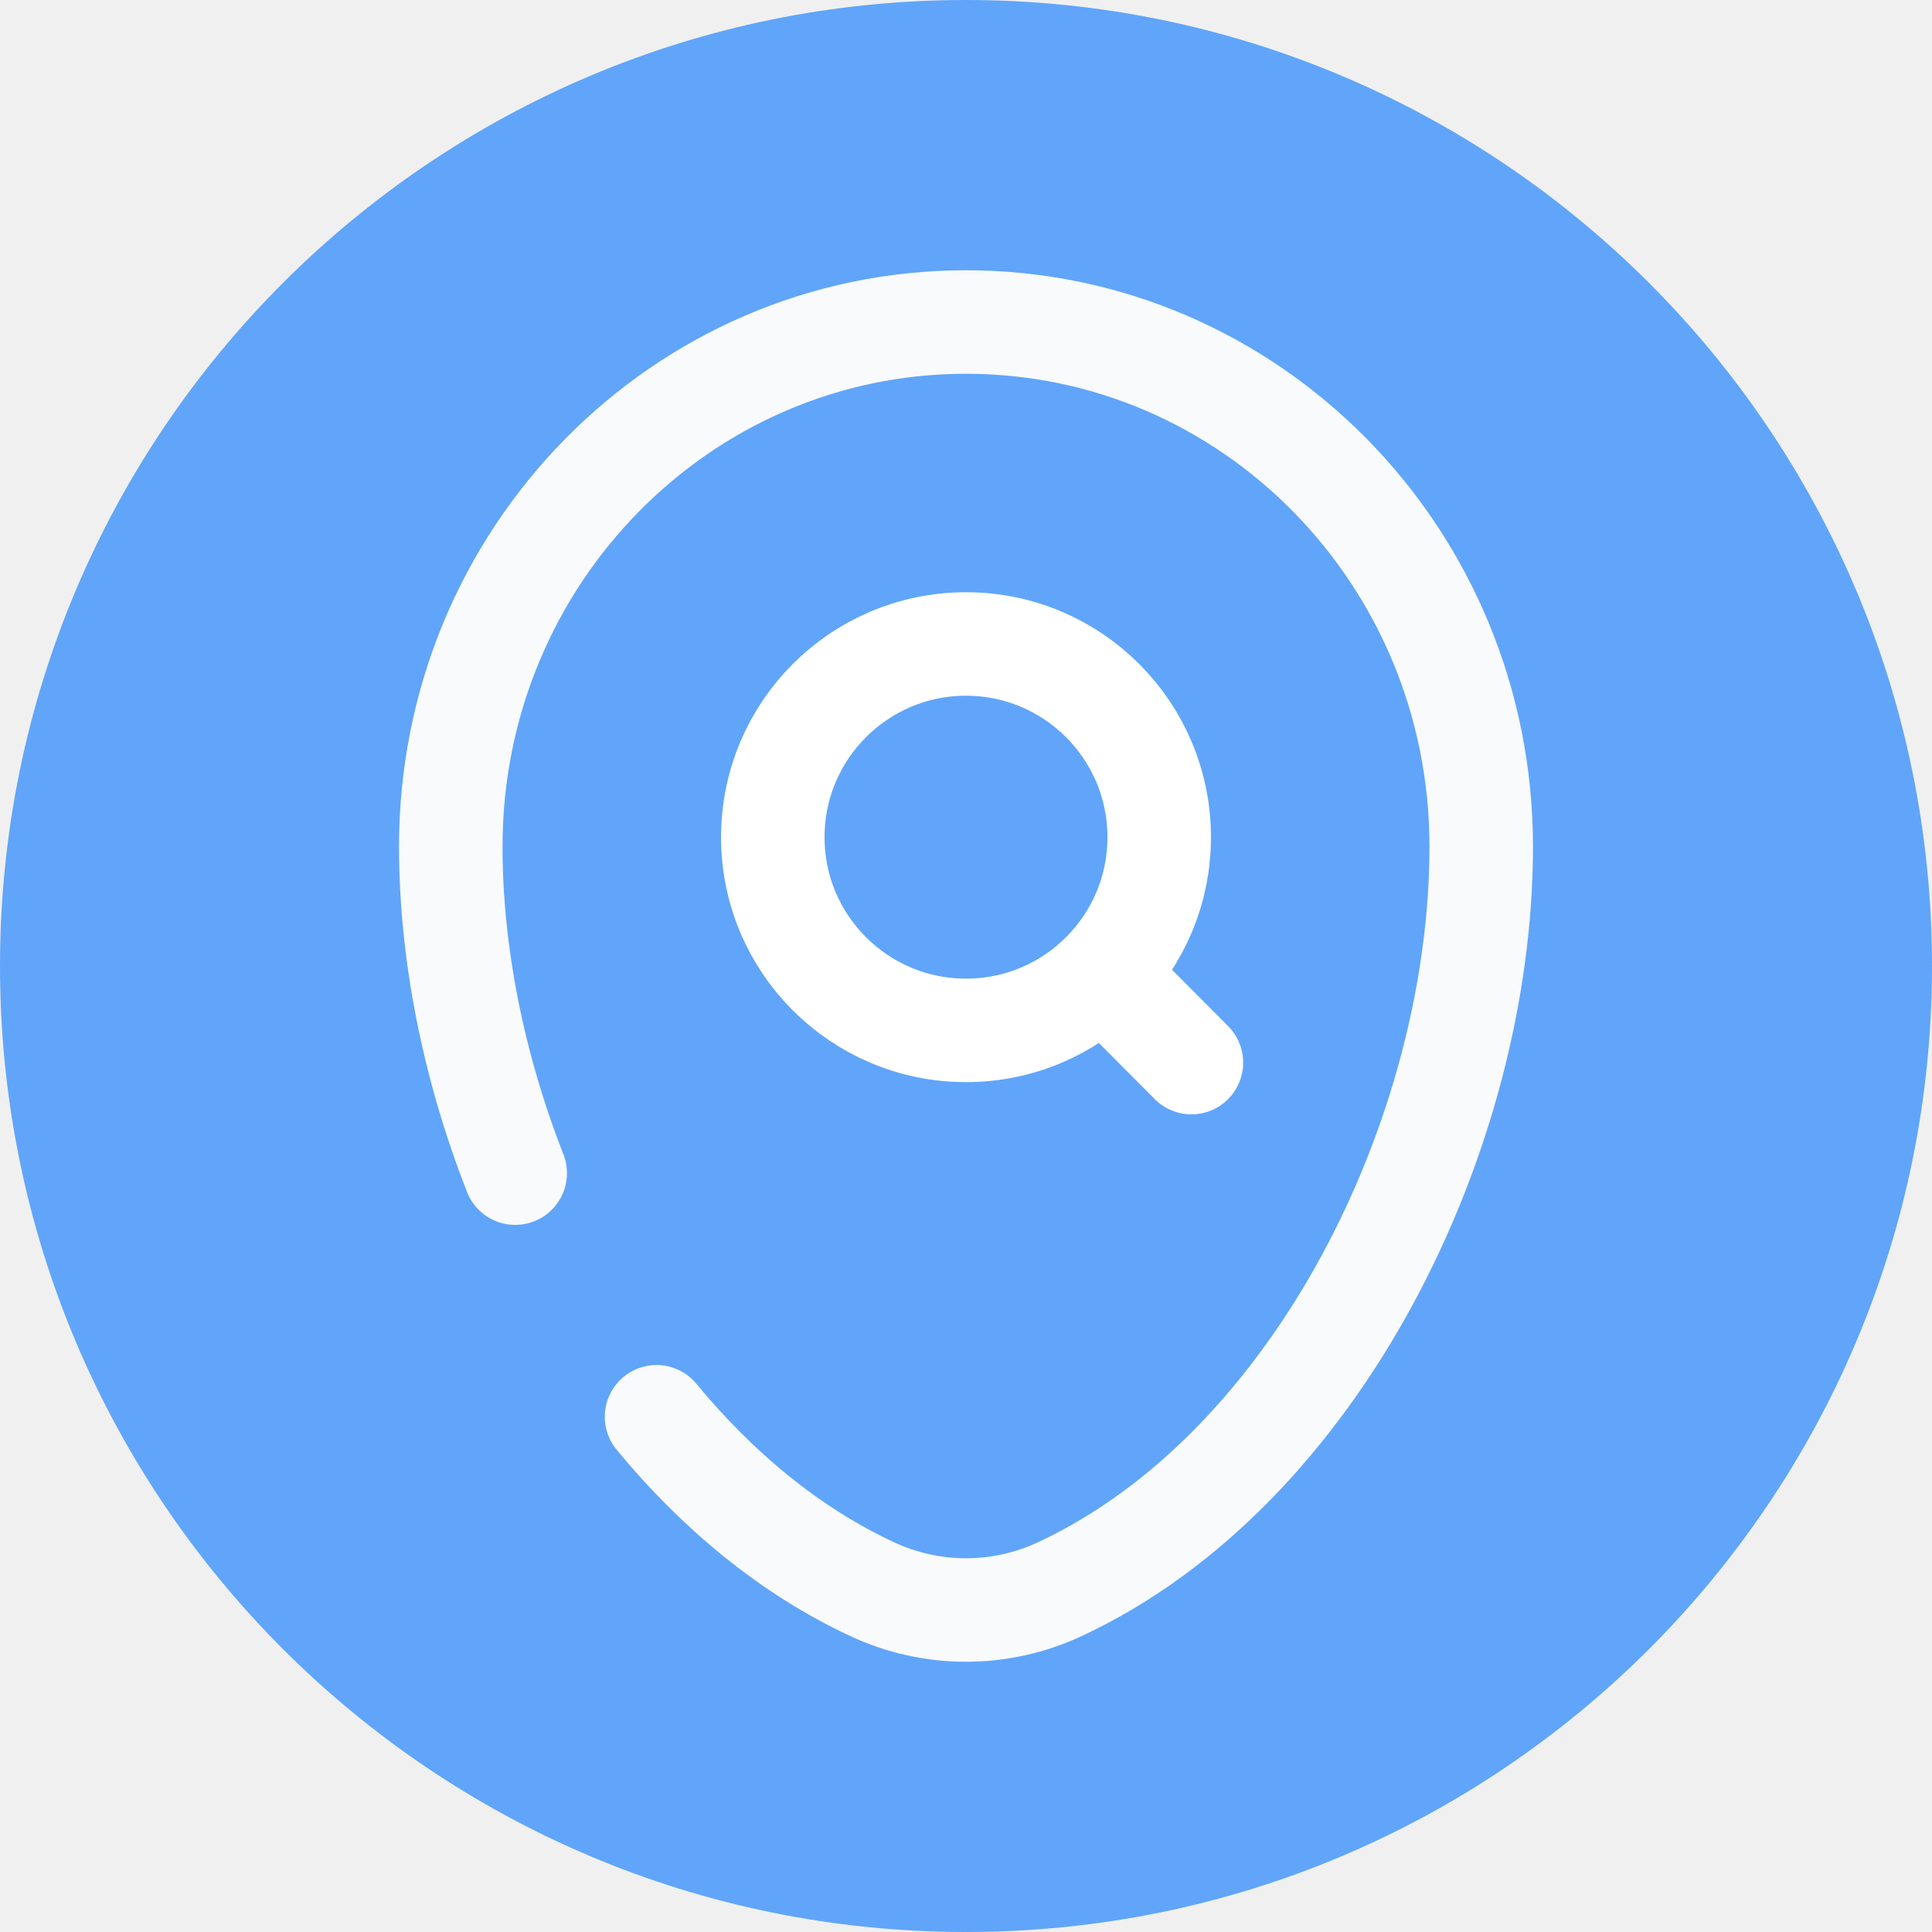
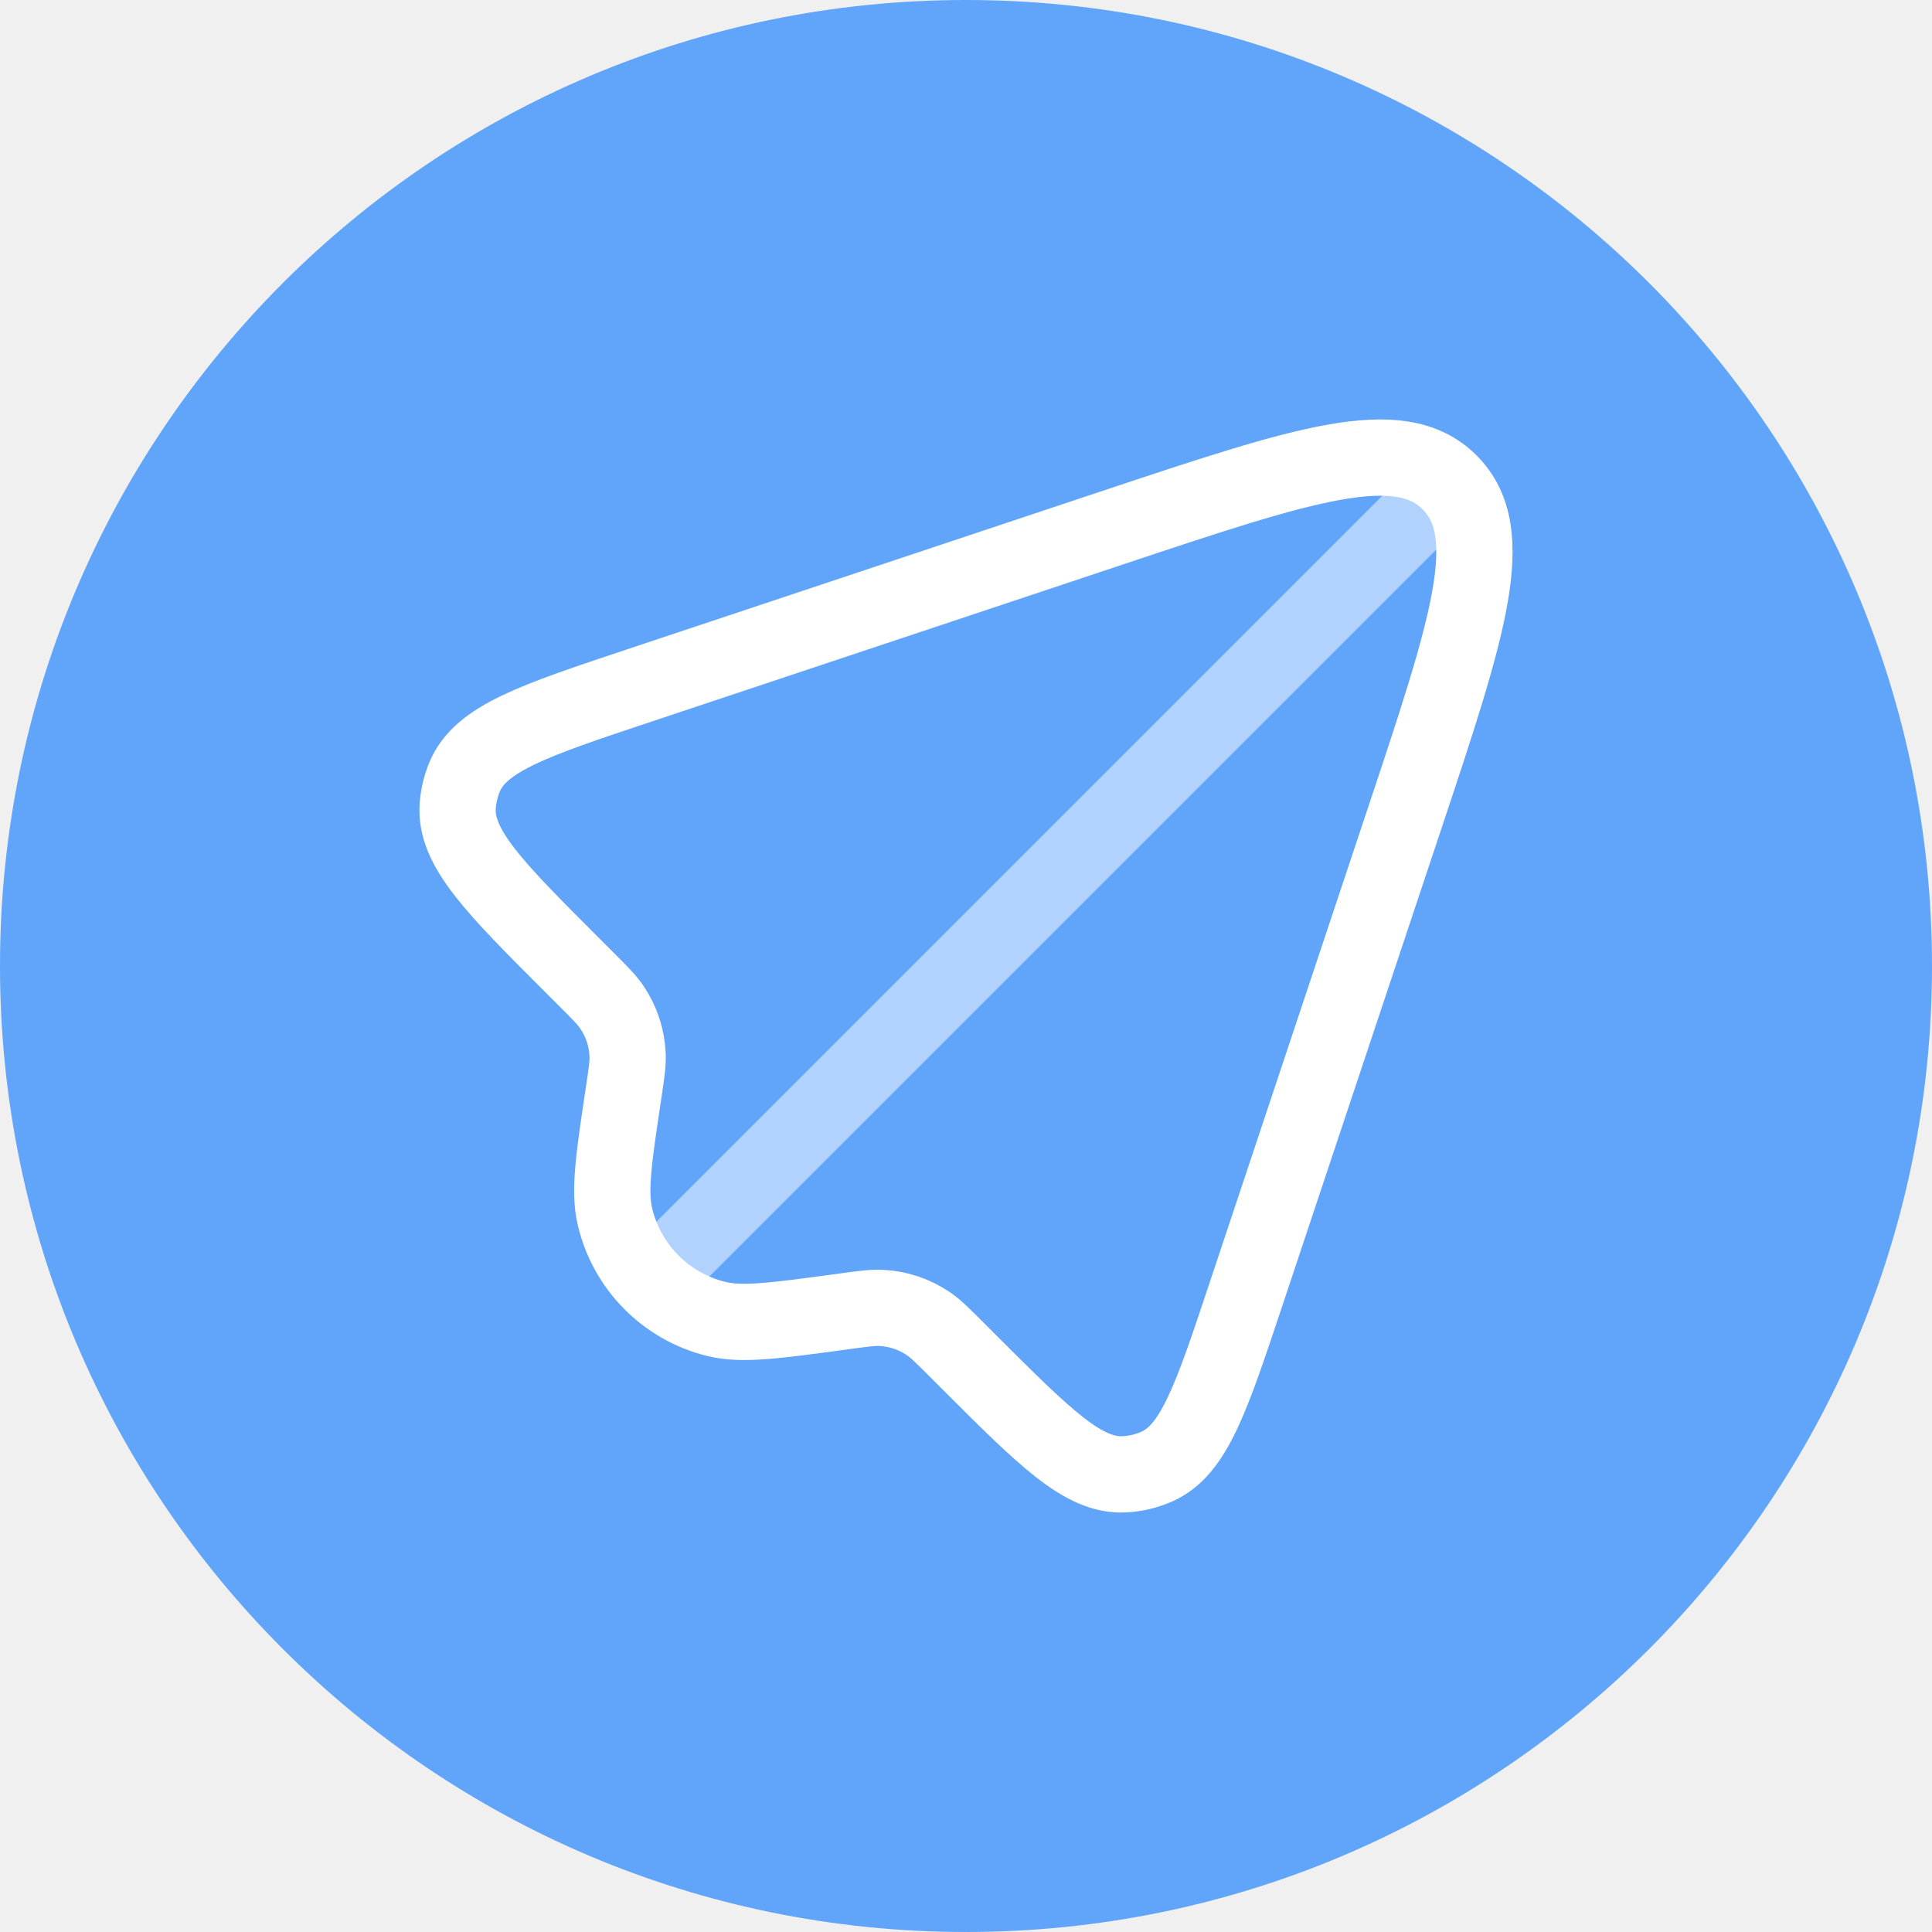
- <svg xmlns="http://www.w3.org/2000/svg" width="28" height="28" viewBox="0 0 28 28" fill="none">
-   <circle cx="14" cy="14" r="14" fill="#60A5FA" />
-   <path d="M7.467 17.002C6.862 15.458 6.533 13.815 6.533 12.267C6.533 8.069 9.876 4.667 14 4.667C18.124 4.667 21.467 8.069 21.467 12.267C21.467 16.432 19.084 21.292 15.365 23.029C14.499 23.435 13.501 23.435 12.635 23.029C11.447 22.474 10.396 21.601 9.515 20.533" stroke="#F9FAFB" stroke-width="1.5" stroke-linecap="round" />
-   <path d="M15.983 14.11L17.267 15.4M15.983 14.11C16.488 13.604 16.8 12.905 16.8 12.133C16.8 10.587 15.546 9.333 14 9.333C12.454 9.333 11.2 10.587 11.2 12.133C11.2 13.68 12.454 14.933 14 14.933C14.775 14.933 15.476 14.619 15.983 14.11Z" stroke="white" stroke-width="1.5" stroke-linecap="round" />
+ <svg xmlns="http://www.w3.org/2000/svg" width="38" height="38" viewBox="0 0 38 38" fill="none">
+   <circle cx="19" cy="19" r="19" fill="#60A5FA" />
+   <path d="M24.497 25.485L27.628 16.094C28.876 12.349 29.501 10.476 28.512 9.488C27.524 8.499 25.651 9.124 21.906 10.372L12.575 13.482C10.493 14.176 9.452 14.523 9.136 15.286C9.062 15.466 9.017 15.656 9.003 15.85C8.944 16.674 9.72 17.45 11.272 19.001L11.555 19.284C11.809 19.538 11.937 19.666 12.033 19.808C12.223 20.087 12.331 20.414 12.344 20.752C12.351 20.923 12.324 21.101 12.271 21.457C12.075 22.761 11.977 23.413 12.092 23.915C12.322 24.915 13.096 25.7 14.093 25.943C14.592 26.066 15.246 25.977 16.552 25.8L16.624 25.79C16.992 25.74 17.176 25.715 17.353 25.726C17.674 25.745 17.984 25.85 18.251 26.029C18.398 26.127 18.529 26.259 18.792 26.521L19.044 26.773C20.554 28.283 21.309 29.038 22.11 28.998C22.331 28.988 22.548 28.936 22.75 28.847C23.484 28.524 23.822 27.511 24.497 25.485Z" stroke="white" stroke-width="1.5" />
+   <path opacity="0.5" d="M13 25L28 10" stroke="white" stroke-width="1.5" stroke-linecap="round" />
</svg>
